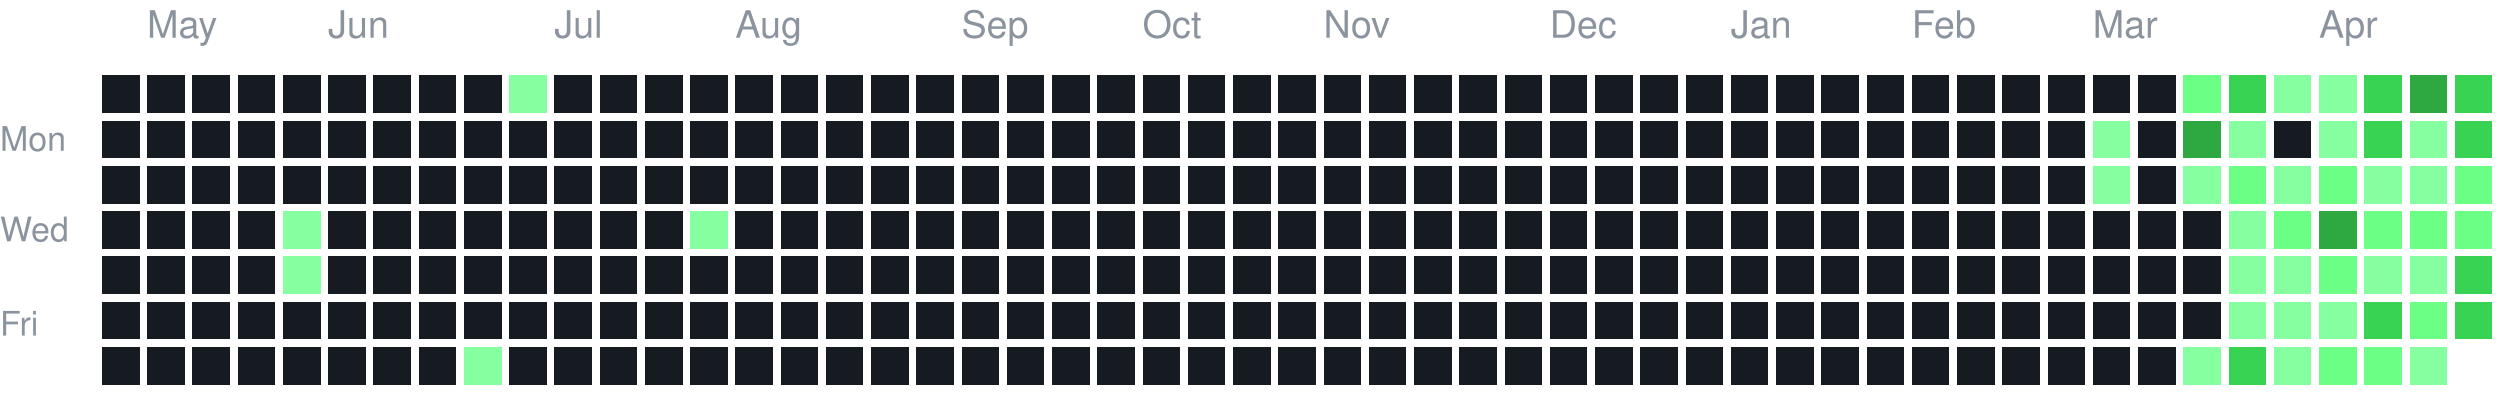
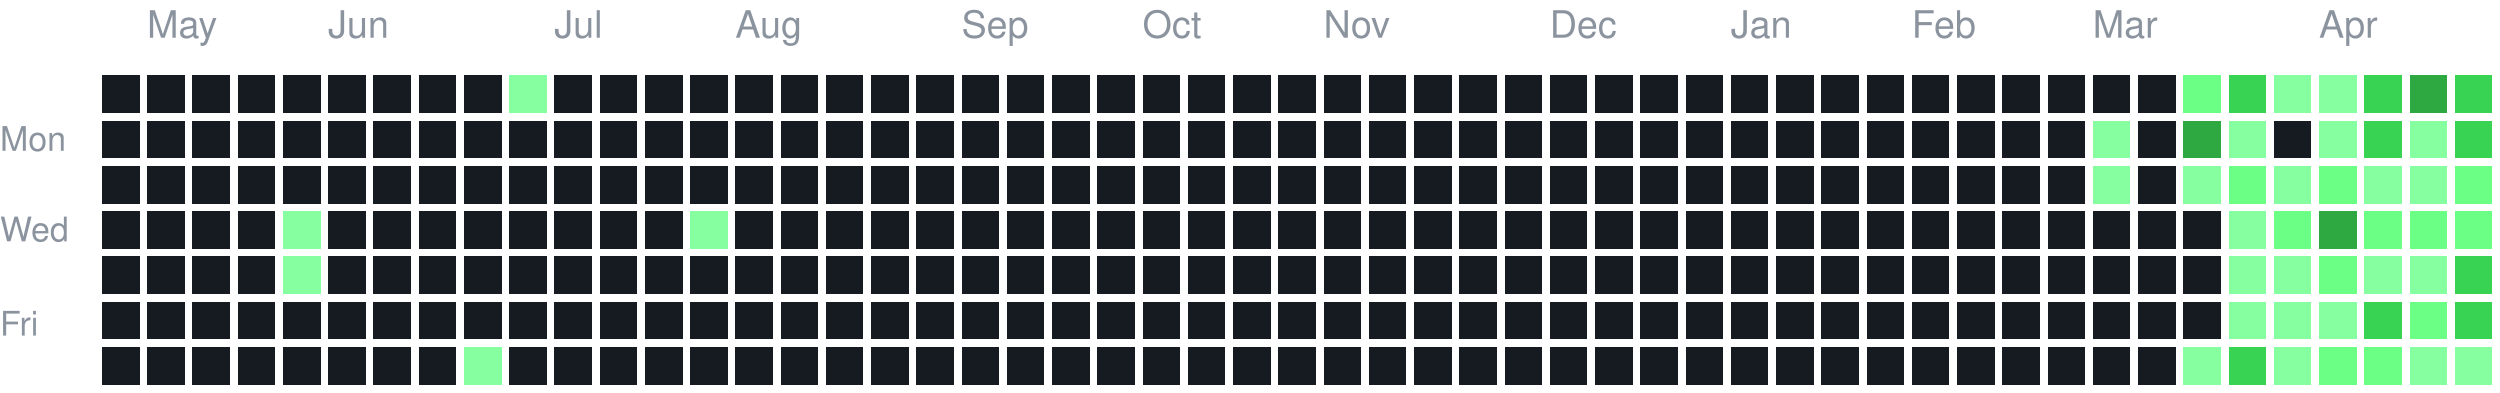
<svg xmlns="http://www.w3.org/2000/svg" version="1.1" width="663" height="104">
  <rect style="fill:#161b22;shape-rendering:crispedges;" data-score="0" data-date="2025-04-27" x="27" y="20" width="10" height="10" />
  <rect style="fill:#161b22;shape-rendering:crispedges;" data-score="0" data-date="2025-05-04" x="39" y="20" width="10" height="10" />
  <rect style="fill:#161b22;shape-rendering:crispedges;" data-score="0" data-date="2025-05-11" x="51" y="20" width="10" height="10" />
  <rect style="fill:#161b22;shape-rendering:crispedges;" data-score="0" data-date="2025-05-18" x="63" y="20" width="10" height="10" />
  <rect style="fill:#161b22;shape-rendering:crispedges;" data-score="0" data-date="2025-05-25" x="75" y="20" width="10" height="10" />
  <rect style="fill:#161b22;shape-rendering:crispedges;" data-score="0" data-date="2025-06-01" x="87" y="20" width="10" height="10" />
  <rect style="fill:#161b22;shape-rendering:crispedges;" data-score="0" data-date="2025-06-08" x="99" y="20" width="10" height="10" />
  <rect style="fill:#161b22;shape-rendering:crispedges;" data-score="0" data-date="2025-06-15" x="111" y="20" width="10" height="10" />
  <rect style="fill:#161b22;shape-rendering:crispedges;" data-score="0" data-date="2025-06-22" x="123" y="20" width="10" height="10" />
  <rect style="fill:#86ffa0;shape-rendering:crispedges;" data-score="1" data-date="2025-06-29" x="135" y="20" width="10" height="10" />
  <rect style="fill:#161b22;shape-rendering:crispedges;" data-score="0" data-date="2025-07-06" x="147" y="20" width="10" height="10" />
  <rect style="fill:#161b22;shape-rendering:crispedges;" data-score="0" data-date="2025-07-13" x="159" y="20" width="10" height="10" />
  <rect style="fill:#161b22;shape-rendering:crispedges;" data-score="0" data-date="2025-07-20" x="171" y="20" width="10" height="10" />
  <rect style="fill:#161b22;shape-rendering:crispedges;" data-score="0" data-date="2025-07-27" x="183" y="20" width="10" height="10" />
  <rect style="fill:#161b22;shape-rendering:crispedges;" data-score="0" data-date="2025-08-03" x="195" y="20" width="10" height="10" />
  <rect style="fill:#161b22;shape-rendering:crispedges;" data-score="0" data-date="2025-08-10" x="207" y="20" width="10" height="10" />
  <rect style="fill:#161b22;shape-rendering:crispedges;" data-score="0" data-date="2025-08-17" x="219" y="20" width="10" height="10" />
  <rect style="fill:#161b22;shape-rendering:crispedges;" data-score="0" data-date="2025-08-24" x="231" y="20" width="10" height="10" />
  <rect style="fill:#161b22;shape-rendering:crispedges;" data-score="0" data-date="2025-08-31" x="243" y="20" width="10" height="10" />
  <rect style="fill:#161b22;shape-rendering:crispedges;" data-score="0" data-date="2025-09-07" x="255" y="20" width="10" height="10" />
  <rect style="fill:#161b22;shape-rendering:crispedges;" data-score="0" data-date="2025-09-14" x="267" y="20" width="10" height="10" />
  <rect style="fill:#161b22;shape-rendering:crispedges;" data-score="0" data-date="2025-09-21" x="279" y="20" width="10" height="10" />
  <rect style="fill:#161b22;shape-rendering:crispedges;" data-score="0" data-date="2025-09-28" x="291" y="20" width="10" height="10" />
  <rect style="fill:#161b22;shape-rendering:crispedges;" data-score="0" data-date="2025-10-05" x="303" y="20" width="10" height="10" />
  <rect style="fill:#161b22;shape-rendering:crispedges;" data-score="0" data-date="2025-10-12" x="315" y="20" width="10" height="10" />
  <rect style="fill:#161b22;shape-rendering:crispedges;" data-score="0" data-date="2025-10-19" x="327" y="20" width="10" height="10" />
  <rect style="fill:#161b22;shape-rendering:crispedges;" data-score="0" data-date="2025-10-26" x="339" y="20" width="10" height="10" />
  <rect style="fill:#161b22;shape-rendering:crispedges;" data-score="0" data-date="2025-11-02" x="351" y="20" width="10" height="10" />
  <rect style="fill:#161b22;shape-rendering:crispedges;" data-score="0" data-date="2025-11-09" x="363" y="20" width="10" height="10" />
  <rect style="fill:#161b22;shape-rendering:crispedges;" data-score="0" data-date="2025-11-16" x="375" y="20" width="10" height="10" />
  <rect style="fill:#161b22;shape-rendering:crispedges;" data-score="0" data-date="2025-11-23" x="387" y="20" width="10" height="10" />
  <rect style="fill:#161b22;shape-rendering:crispedges;" data-score="0" data-date="2025-11-30" x="399" y="20" width="10" height="10" />
  <rect style="fill:#161b22;shape-rendering:crispedges;" data-score="0" data-date="2025-12-07" x="411" y="20" width="10" height="10" />
  <rect style="fill:#161b22;shape-rendering:crispedges;" data-score="0" data-date="2025-12-14" x="423" y="20" width="10" height="10" />
  <rect style="fill:#161b22;shape-rendering:crispedges;" data-score="0" data-date="2025-12-21" x="435" y="20" width="10" height="10" />
  <rect style="fill:#161b22;shape-rendering:crispedges;" data-score="0" data-date="2025-12-28" x="447" y="20" width="10" height="10" />
  <rect style="fill:#161b22;shape-rendering:crispedges;" data-score="0" data-date="2026-01-04" x="459" y="20" width="10" height="10" />
  <rect style="fill:#161b22;shape-rendering:crispedges;" data-score="0" data-date="2026-01-11" x="471" y="20" width="10" height="10" />
  <rect style="fill:#161b22;shape-rendering:crispedges;" data-score="0" data-date="2026-01-18" x="483" y="20" width="10" height="10" />
  <rect style="fill:#161b22;shape-rendering:crispedges;" data-score="0" data-date="2026-01-25" x="495" y="20" width="10" height="10" />
  <rect style="fill:#161b22;shape-rendering:crispedges;" data-score="0" data-date="2026-02-01" x="507" y="20" width="10" height="10" />
  <rect style="fill:#161b22;shape-rendering:crispedges;" data-score="0" data-date="2026-02-08" x="519" y="20" width="10" height="10" />
  <rect style="fill:#161b22;shape-rendering:crispedges;" data-score="0" data-date="2026-02-15" x="531" y="20" width="10" height="10" />
  <rect style="fill:#161b22;shape-rendering:crispedges;" data-score="0" data-date="2026-02-22" x="543" y="20" width="10" height="10" />
  <rect style="fill:#161b22;shape-rendering:crispedges;" data-score="0" data-date="2026-03-01" x="555" y="20" width="10" height="10" />
  <rect style="fill:#161b22;shape-rendering:crispedges;" data-score="0" data-date="2026-03-08" x="567" y="20" width="10" height="10" />
  <rect style="fill:#6cff86;shape-rendering:crispedges;" data-score="2" data-date="2026-03-15" x="579" y="20" width="10" height="10" />
  <rect style="fill:#39d353;shape-rendering:crispedges;" data-score="3" data-date="2026-03-22" x="591" y="20" width="10" height="10" />
  <rect style="fill:#86ffa0;shape-rendering:crispedges;" data-score="1" data-date="2026-03-29" x="603" y="20" width="10" height="10" />
  <rect style="fill:#86ffa0;shape-rendering:crispedges;" data-score="1" data-date="2026-04-05" x="615" y="20" width="10" height="10" />
  <rect style="fill:#39d353;shape-rendering:crispedges;" data-score="3" data-date="2026-04-12" x="627" y="20" width="10" height="10" />
  <rect style="fill:#2ea942;shape-rendering:crispedges;" data-score="4" data-date="2026-04-19" x="639" y="20" width="10" height="10" />
  <rect style="fill:#39d353;shape-rendering:crispedges;" data-score="3" data-date="2026-04-26" x="651" y="20" width="10" height="10" />
  <rect style="fill:#161b22;shape-rendering:crispedges;" data-score="0" data-date="2025-04-28" x="27" y="32" width="10" height="10" />
  <rect style="fill:#161b22;shape-rendering:crispedges;" data-score="0" data-date="2025-05-05" x="39" y="32" width="10" height="10" />
  <rect style="fill:#161b22;shape-rendering:crispedges;" data-score="0" data-date="2025-05-12" x="51" y="32" width="10" height="10" />
  <rect style="fill:#161b22;shape-rendering:crispedges;" data-score="0" data-date="2025-05-19" x="63" y="32" width="10" height="10" />
  <rect style="fill:#161b22;shape-rendering:crispedges;" data-score="0" data-date="2025-05-26" x="75" y="32" width="10" height="10" />
  <rect style="fill:#161b22;shape-rendering:crispedges;" data-score="0" data-date="2025-06-02" x="87" y="32" width="10" height="10" />
  <rect style="fill:#161b22;shape-rendering:crispedges;" data-score="0" data-date="2025-06-09" x="99" y="32" width="10" height="10" />
  <rect style="fill:#161b22;shape-rendering:crispedges;" data-score="0" data-date="2025-06-16" x="111" y="32" width="10" height="10" />
  <rect style="fill:#161b22;shape-rendering:crispedges;" data-score="0" data-date="2025-06-23" x="123" y="32" width="10" height="10" />
  <rect style="fill:#161b22;shape-rendering:crispedges;" data-score="0" data-date="2025-06-30" x="135" y="32" width="10" height="10" />
  <rect style="fill:#161b22;shape-rendering:crispedges;" data-score="0" data-date="2025-07-07" x="147" y="32" width="10" height="10" />
  <rect style="fill:#161b22;shape-rendering:crispedges;" data-score="0" data-date="2025-07-14" x="159" y="32" width="10" height="10" />
  <rect style="fill:#161b22;shape-rendering:crispedges;" data-score="0" data-date="2025-07-21" x="171" y="32" width="10" height="10" />
  <rect style="fill:#161b22;shape-rendering:crispedges;" data-score="0" data-date="2025-07-28" x="183" y="32" width="10" height="10" />
  <rect style="fill:#161b22;shape-rendering:crispedges;" data-score="0" data-date="2025-08-04" x="195" y="32" width="10" height="10" />
  <rect style="fill:#161b22;shape-rendering:crispedges;" data-score="0" data-date="2025-08-11" x="207" y="32" width="10" height="10" />
  <rect style="fill:#161b22;shape-rendering:crispedges;" data-score="0" data-date="2025-08-18" x="219" y="32" width="10" height="10" />
  <rect style="fill:#161b22;shape-rendering:crispedges;" data-score="0" data-date="2025-08-25" x="231" y="32" width="10" height="10" />
  <rect style="fill:#161b22;shape-rendering:crispedges;" data-score="0" data-date="2025-09-01" x="243" y="32" width="10" height="10" />
  <rect style="fill:#161b22;shape-rendering:crispedges;" data-score="0" data-date="2025-09-08" x="255" y="32" width="10" height="10" />
  <rect style="fill:#161b22;shape-rendering:crispedges;" data-score="0" data-date="2025-09-15" x="267" y="32" width="10" height="10" />
  <rect style="fill:#161b22;shape-rendering:crispedges;" data-score="0" data-date="2025-09-22" x="279" y="32" width="10" height="10" />
  <rect style="fill:#161b22;shape-rendering:crispedges;" data-score="0" data-date="2025-09-29" x="291" y="32" width="10" height="10" />
  <rect style="fill:#161b22;shape-rendering:crispedges;" data-score="0" data-date="2025-10-06" x="303" y="32" width="10" height="10" />
  <rect style="fill:#161b22;shape-rendering:crispedges;" data-score="0" data-date="2025-10-13" x="315" y="32" width="10" height="10" />
  <rect style="fill:#161b22;shape-rendering:crispedges;" data-score="0" data-date="2025-10-20" x="327" y="32" width="10" height="10" />
  <rect style="fill:#161b22;shape-rendering:crispedges;" data-score="0" data-date="2025-10-27" x="339" y="32" width="10" height="10" />
  <rect style="fill:#161b22;shape-rendering:crispedges;" data-score="0" data-date="2025-11-03" x="351" y="32" width="10" height="10" />
  <rect style="fill:#161b22;shape-rendering:crispedges;" data-score="0" data-date="2025-11-10" x="363" y="32" width="10" height="10" />
  <rect style="fill:#161b22;shape-rendering:crispedges;" data-score="0" data-date="2025-11-17" x="375" y="32" width="10" height="10" />
  <rect style="fill:#161b22;shape-rendering:crispedges;" data-score="0" data-date="2025-11-24" x="387" y="32" width="10" height="10" />
  <rect style="fill:#161b22;shape-rendering:crispedges;" data-score="0" data-date="2025-12-01" x="399" y="32" width="10" height="10" />
  <rect style="fill:#161b22;shape-rendering:crispedges;" data-score="0" data-date="2025-12-08" x="411" y="32" width="10" height="10" />
  <rect style="fill:#161b22;shape-rendering:crispedges;" data-score="0" data-date="2025-12-15" x="423" y="32" width="10" height="10" />
  <rect style="fill:#161b22;shape-rendering:crispedges;" data-score="0" data-date="2025-12-22" x="435" y="32" width="10" height="10" />
  <rect style="fill:#161b22;shape-rendering:crispedges;" data-score="0" data-date="2025-12-29" x="447" y="32" width="10" height="10" />
  <rect style="fill:#161b22;shape-rendering:crispedges;" data-score="0" data-date="2026-01-05" x="459" y="32" width="10" height="10" />
  <rect style="fill:#161b22;shape-rendering:crispedges;" data-score="0" data-date="2026-01-12" x="471" y="32" width="10" height="10" />
  <rect style="fill:#161b22;shape-rendering:crispedges;" data-score="0" data-date="2026-01-19" x="483" y="32" width="10" height="10" />
  <rect style="fill:#161b22;shape-rendering:crispedges;" data-score="0" data-date="2026-01-26" x="495" y="32" width="10" height="10" />
  <rect style="fill:#161b22;shape-rendering:crispedges;" data-score="0" data-date="2026-02-02" x="507" y="32" width="10" height="10" />
  <rect style="fill:#161b22;shape-rendering:crispedges;" data-score="0" data-date="2026-02-09" x="519" y="32" width="10" height="10" />
  <rect style="fill:#161b22;shape-rendering:crispedges;" data-score="0" data-date="2026-02-16" x="531" y="32" width="10" height="10" />
  <rect style="fill:#161b22;shape-rendering:crispedges;" data-score="0" data-date="2026-02-23" x="543" y="32" width="10" height="10" />
  <rect style="fill:#86ffa0;shape-rendering:crispedges;" data-score="1" data-date="2026-03-02" x="555" y="32" width="10" height="10" />
  <rect style="fill:#161b22;shape-rendering:crispedges;" data-score="0" data-date="2026-03-09" x="567" y="32" width="10" height="10" />
  <rect style="fill:#2ea942;shape-rendering:crispedges;" data-score="4" data-date="2026-03-16" x="579" y="32" width="10" height="10" />
  <rect style="fill:#86ffa0;shape-rendering:crispedges;" data-score="1" data-date="2026-03-23" x="591" y="32" width="10" height="10" />
  <rect style="fill:#161b22;shape-rendering:crispedges;" data-score="0" data-date="2026-03-30" x="603" y="32" width="10" height="10" />
  <rect style="fill:#86ffa0;shape-rendering:crispedges;" data-score="1" data-date="2026-04-06" x="615" y="32" width="10" height="10" />
  <rect style="fill:#39d353;shape-rendering:crispedges;" data-score="3" data-date="2026-04-13" x="627" y="32" width="10" height="10" />
  <rect style="fill:#86ffa0;shape-rendering:crispedges;" data-score="1" data-date="2026-04-20" x="639" y="32" width="10" height="10" />
  <rect style="fill:#39d353;shape-rendering:crispedges;" data-score="3" data-date="2026-04-27" x="651" y="32" width="10" height="10" />
  <rect style="fill:#161b22;shape-rendering:crispedges;" data-score="0" data-date="2025-04-29" x="27" y="44" width="10" height="10" />
  <rect style="fill:#161b22;shape-rendering:crispedges;" data-score="0" data-date="2025-05-06" x="39" y="44" width="10" height="10" />
  <rect style="fill:#161b22;shape-rendering:crispedges;" data-score="0" data-date="2025-05-13" x="51" y="44" width="10" height="10" />
  <rect style="fill:#161b22;shape-rendering:crispedges;" data-score="0" data-date="2025-05-20" x="63" y="44" width="10" height="10" />
  <rect style="fill:#161b22;shape-rendering:crispedges;" data-score="0" data-date="2025-05-27" x="75" y="44" width="10" height="10" />
  <rect style="fill:#161b22;shape-rendering:crispedges;" data-score="0" data-date="2025-06-03" x="87" y="44" width="10" height="10" />
  <rect style="fill:#161b22;shape-rendering:crispedges;" data-score="0" data-date="2025-06-10" x="99" y="44" width="10" height="10" />
  <rect style="fill:#161b22;shape-rendering:crispedges;" data-score="0" data-date="2025-06-17" x="111" y="44" width="10" height="10" />
  <rect style="fill:#161b22;shape-rendering:crispedges;" data-score="0" data-date="2025-06-24" x="123" y="44" width="10" height="10" />
  <rect style="fill:#161b22;shape-rendering:crispedges;" data-score="0" data-date="2025-07-01" x="135" y="44" width="10" height="10" />
  <rect style="fill:#161b22;shape-rendering:crispedges;" data-score="0" data-date="2025-07-08" x="147" y="44" width="10" height="10" />
  <rect style="fill:#161b22;shape-rendering:crispedges;" data-score="0" data-date="2025-07-15" x="159" y="44" width="10" height="10" />
  <rect style="fill:#161b22;shape-rendering:crispedges;" data-score="0" data-date="2025-07-22" x="171" y="44" width="10" height="10" />
  <rect style="fill:#161b22;shape-rendering:crispedges;" data-score="0" data-date="2025-07-29" x="183" y="44" width="10" height="10" />
  <rect style="fill:#161b22;shape-rendering:crispedges;" data-score="0" data-date="2025-08-05" x="195" y="44" width="10" height="10" />
  <rect style="fill:#161b22;shape-rendering:crispedges;" data-score="0" data-date="2025-08-12" x="207" y="44" width="10" height="10" />
  <rect style="fill:#161b22;shape-rendering:crispedges;" data-score="0" data-date="2025-08-19" x="219" y="44" width="10" height="10" />
  <rect style="fill:#161b22;shape-rendering:crispedges;" data-score="0" data-date="2025-08-26" x="231" y="44" width="10" height="10" />
  <rect style="fill:#161b22;shape-rendering:crispedges;" data-score="0" data-date="2025-09-02" x="243" y="44" width="10" height="10" />
  <rect style="fill:#161b22;shape-rendering:crispedges;" data-score="0" data-date="2025-09-09" x="255" y="44" width="10" height="10" />
  <rect style="fill:#161b22;shape-rendering:crispedges;" data-score="0" data-date="2025-09-16" x="267" y="44" width="10" height="10" />
  <rect style="fill:#161b22;shape-rendering:crispedges;" data-score="0" data-date="2025-09-23" x="279" y="44" width="10" height="10" />
  <rect style="fill:#161b22;shape-rendering:crispedges;" data-score="0" data-date="2025-09-30" x="291" y="44" width="10" height="10" />
  <rect style="fill:#161b22;shape-rendering:crispedges;" data-score="0" data-date="2025-10-07" x="303" y="44" width="10" height="10" />
  <rect style="fill:#161b22;shape-rendering:crispedges;" data-score="0" data-date="2025-10-14" x="315" y="44" width="10" height="10" />
  <rect style="fill:#161b22;shape-rendering:crispedges;" data-score="0" data-date="2025-10-21" x="327" y="44" width="10" height="10" />
  <rect style="fill:#161b22;shape-rendering:crispedges;" data-score="0" data-date="2025-10-28" x="339" y="44" width="10" height="10" />
  <rect style="fill:#161b22;shape-rendering:crispedges;" data-score="0" data-date="2025-11-04" x="351" y="44" width="10" height="10" />
  <rect style="fill:#161b22;shape-rendering:crispedges;" data-score="0" data-date="2025-11-11" x="363" y="44" width="10" height="10" />
  <rect style="fill:#161b22;shape-rendering:crispedges;" data-score="0" data-date="2025-11-18" x="375" y="44" width="10" height="10" />
  <rect style="fill:#161b22;shape-rendering:crispedges;" data-score="0" data-date="2025-11-25" x="387" y="44" width="10" height="10" />
  <rect style="fill:#161b22;shape-rendering:crispedges;" data-score="0" data-date="2025-12-02" x="399" y="44" width="10" height="10" />
  <rect style="fill:#161b22;shape-rendering:crispedges;" data-score="0" data-date="2025-12-09" x="411" y="44" width="10" height="10" />
  <rect style="fill:#161b22;shape-rendering:crispedges;" data-score="0" data-date="2025-12-16" x="423" y="44" width="10" height="10" />
  <rect style="fill:#161b22;shape-rendering:crispedges;" data-score="0" data-date="2025-12-23" x="435" y="44" width="10" height="10" />
  <rect style="fill:#161b22;shape-rendering:crispedges;" data-score="0" data-date="2025-12-30" x="447" y="44" width="10" height="10" />
  <rect style="fill:#161b22;shape-rendering:crispedges;" data-score="0" data-date="2026-01-06" x="459" y="44" width="10" height="10" />
  <rect style="fill:#161b22;shape-rendering:crispedges;" data-score="0" data-date="2026-01-13" x="471" y="44" width="10" height="10" />
  <rect style="fill:#161b22;shape-rendering:crispedges;" data-score="0" data-date="2026-01-20" x="483" y="44" width="10" height="10" />
  <rect style="fill:#161b22;shape-rendering:crispedges;" data-score="0" data-date="2026-01-27" x="495" y="44" width="10" height="10" />
  <rect style="fill:#161b22;shape-rendering:crispedges;" data-score="0" data-date="2026-02-03" x="507" y="44" width="10" height="10" />
  <rect style="fill:#161b22;shape-rendering:crispedges;" data-score="0" data-date="2026-02-10" x="519" y="44" width="10" height="10" />
  <rect style="fill:#161b22;shape-rendering:crispedges;" data-score="0" data-date="2026-02-17" x="531" y="44" width="10" height="10" />
  <rect style="fill:#161b22;shape-rendering:crispedges;" data-score="0" data-date="2026-02-24" x="543" y="44" width="10" height="10" />
  <rect style="fill:#86ffa0;shape-rendering:crispedges;" data-score="1" data-date="2026-03-03" x="555" y="44" width="10" height="10" />
  <rect style="fill:#161b22;shape-rendering:crispedges;" data-score="0" data-date="2026-03-10" x="567" y="44" width="10" height="10" />
  <rect style="fill:#86ffa0;shape-rendering:crispedges;" data-score="1" data-date="2026-03-17" x="579" y="44" width="10" height="10" />
  <rect style="fill:#6cff86;shape-rendering:crispedges;" data-score="2" data-date="2026-03-24" x="591" y="44" width="10" height="10" />
  <rect style="fill:#86ffa0;shape-rendering:crispedges;" data-score="1" data-date="2026-03-31" x="603" y="44" width="10" height="10" />
  <rect style="fill:#6cff86;shape-rendering:crispedges;" data-score="2" data-date="2026-04-07" x="615" y="44" width="10" height="10" />
  <rect style="fill:#86ffa0;shape-rendering:crispedges;" data-score="1" data-date="2026-04-14" x="627" y="44" width="10" height="10" />
  <rect style="fill:#86ffa0;shape-rendering:crispedges;" data-score="1" data-date="2026-04-21" x="639" y="44" width="10" height="10" />
  <rect style="fill:#6cff86;shape-rendering:crispedges;" data-score="2" data-date="2026-04-28" x="651" y="44" width="10" height="10" />
  <rect style="fill:#161b22;shape-rendering:crispedges;" data-score="0" data-date="2025-04-30" x="27" y="56" width="10" height="10" />
  <rect style="fill:#161b22;shape-rendering:crispedges;" data-score="0" data-date="2025-05-07" x="39" y="56" width="10" height="10" />
  <rect style="fill:#161b22;shape-rendering:crispedges;" data-score="0" data-date="2025-05-14" x="51" y="56" width="10" height="10" />
  <rect style="fill:#161b22;shape-rendering:crispedges;" data-score="0" data-date="2025-05-21" x="63" y="56" width="10" height="10" />
  <rect style="fill:#86ffa0;shape-rendering:crispedges;" data-score="1" data-date="2025-05-28" x="75" y="56" width="10" height="10" />
  <rect style="fill:#161b22;shape-rendering:crispedges;" data-score="0" data-date="2025-06-04" x="87" y="56" width="10" height="10" />
  <rect style="fill:#161b22;shape-rendering:crispedges;" data-score="0" data-date="2025-06-11" x="99" y="56" width="10" height="10" />
  <rect style="fill:#161b22;shape-rendering:crispedges;" data-score="0" data-date="2025-06-18" x="111" y="56" width="10" height="10" />
  <rect style="fill:#161b22;shape-rendering:crispedges;" data-score="0" data-date="2025-06-25" x="123" y="56" width="10" height="10" />
  <rect style="fill:#161b22;shape-rendering:crispedges;" data-score="0" data-date="2025-07-02" x="135" y="56" width="10" height="10" />
  <rect style="fill:#161b22;shape-rendering:crispedges;" data-score="0" data-date="2025-07-09" x="147" y="56" width="10" height="10" />
  <rect style="fill:#161b22;shape-rendering:crispedges;" data-score="0" data-date="2025-07-16" x="159" y="56" width="10" height="10" />
  <rect style="fill:#161b22;shape-rendering:crispedges;" data-score="0" data-date="2025-07-23" x="171" y="56" width="10" height="10" />
  <rect style="fill:#86ffa0;shape-rendering:crispedges;" data-score="1" data-date="2025-07-30" x="183" y="56" width="10" height="10" />
  <rect style="fill:#161b22;shape-rendering:crispedges;" data-score="0" data-date="2025-08-06" x="195" y="56" width="10" height="10" />
  <rect style="fill:#161b22;shape-rendering:crispedges;" data-score="0" data-date="2025-08-13" x="207" y="56" width="10" height="10" />
  <rect style="fill:#161b22;shape-rendering:crispedges;" data-score="0" data-date="2025-08-20" x="219" y="56" width="10" height="10" />
  <rect style="fill:#161b22;shape-rendering:crispedges;" data-score="0" data-date="2025-08-27" x="231" y="56" width="10" height="10" />
  <rect style="fill:#161b22;shape-rendering:crispedges;" data-score="0" data-date="2025-09-03" x="243" y="56" width="10" height="10" />
  <rect style="fill:#161b22;shape-rendering:crispedges;" data-score="0" data-date="2025-09-10" x="255" y="56" width="10" height="10" />
  <rect style="fill:#161b22;shape-rendering:crispedges;" data-score="0" data-date="2025-09-17" x="267" y="56" width="10" height="10" />
  <rect style="fill:#161b22;shape-rendering:crispedges;" data-score="0" data-date="2025-09-24" x="279" y="56" width="10" height="10" />
  <rect style="fill:#161b22;shape-rendering:crispedges;" data-score="0" data-date="2025-10-01" x="291" y="56" width="10" height="10" />
  <rect style="fill:#161b22;shape-rendering:crispedges;" data-score="0" data-date="2025-10-08" x="303" y="56" width="10" height="10" />
  <rect style="fill:#161b22;shape-rendering:crispedges;" data-score="0" data-date="2025-10-15" x="315" y="56" width="10" height="10" />
  <rect style="fill:#161b22;shape-rendering:crispedges;" data-score="0" data-date="2025-10-22" x="327" y="56" width="10" height="10" />
  <rect style="fill:#161b22;shape-rendering:crispedges;" data-score="0" data-date="2025-10-29" x="339" y="56" width="10" height="10" />
  <rect style="fill:#161b22;shape-rendering:crispedges;" data-score="0" data-date="2025-11-05" x="351" y="56" width="10" height="10" />
  <rect style="fill:#161b22;shape-rendering:crispedges;" data-score="0" data-date="2025-11-12" x="363" y="56" width="10" height="10" />
  <rect style="fill:#161b22;shape-rendering:crispedges;" data-score="0" data-date="2025-11-19" x="375" y="56" width="10" height="10" />
  <rect style="fill:#161b22;shape-rendering:crispedges;" data-score="0" data-date="2025-11-26" x="387" y="56" width="10" height="10" />
  <rect style="fill:#161b22;shape-rendering:crispedges;" data-score="0" data-date="2025-12-03" x="399" y="56" width="10" height="10" />
  <rect style="fill:#161b22;shape-rendering:crispedges;" data-score="0" data-date="2025-12-10" x="411" y="56" width="10" height="10" />
  <rect style="fill:#161b22;shape-rendering:crispedges;" data-score="0" data-date="2025-12-17" x="423" y="56" width="10" height="10" />
  <rect style="fill:#161b22;shape-rendering:crispedges;" data-score="0" data-date="2025-12-24" x="435" y="56" width="10" height="10" />
  <rect style="fill:#161b22;shape-rendering:crispedges;" data-score="0" data-date="2025-12-31" x="447" y="56" width="10" height="10" />
  <rect style="fill:#161b22;shape-rendering:crispedges;" data-score="0" data-date="2026-01-07" x="459" y="56" width="10" height="10" />
  <rect style="fill:#161b22;shape-rendering:crispedges;" data-score="0" data-date="2026-01-14" x="471" y="56" width="10" height="10" />
  <rect style="fill:#161b22;shape-rendering:crispedges;" data-score="0" data-date="2026-01-21" x="483" y="56" width="10" height="10" />
  <rect style="fill:#161b22;shape-rendering:crispedges;" data-score="0" data-date="2026-01-28" x="495" y="56" width="10" height="10" />
  <rect style="fill:#161b22;shape-rendering:crispedges;" data-score="0" data-date="2026-02-04" x="507" y="56" width="10" height="10" />
  <rect style="fill:#161b22;shape-rendering:crispedges;" data-score="0" data-date="2026-02-11" x="519" y="56" width="10" height="10" />
  <rect style="fill:#161b22;shape-rendering:crispedges;" data-score="0" data-date="2026-02-18" x="531" y="56" width="10" height="10" />
  <rect style="fill:#161b22;shape-rendering:crispedges;" data-score="0" data-date="2026-02-25" x="543" y="56" width="10" height="10" />
  <rect style="fill:#161b22;shape-rendering:crispedges;" data-score="0" data-date="2026-03-04" x="555" y="56" width="10" height="10" />
  <rect style="fill:#161b22;shape-rendering:crispedges;" data-score="0" data-date="2026-03-11" x="567" y="56" width="10" height="10" />
  <rect style="fill:#161b22;shape-rendering:crispedges;" data-score="0" data-date="2026-03-18" x="579" y="56" width="10" height="10" />
  <rect style="fill:#86ffa0;shape-rendering:crispedges;" data-score="1" data-date="2026-03-25" x="591" y="56" width="10" height="10" />
  <rect style="fill:#6cff86;shape-rendering:crispedges;" data-score="2" data-date="2026-04-01" x="603" y="56" width="10" height="10" />
  <rect style="fill:#2ea942;shape-rendering:crispedges;" data-score="4" data-date="2026-04-08" x="615" y="56" width="10" height="10" />
  <rect style="fill:#6cff86;shape-rendering:crispedges;" data-score="2" data-date="2026-04-15" x="627" y="56" width="10" height="10" />
  <rect style="fill:#6cff86;shape-rendering:crispedges;" data-score="2" data-date="2026-04-22" x="639" y="56" width="10" height="10" />
  <rect style="fill:#6cff86;shape-rendering:crispedges;" data-score="2" data-date="2026-04-29" x="651" y="56" width="10" height="10" />
  <rect style="fill:#161b22;shape-rendering:crispedges;" data-score="0" data-date="2025-05-01" x="27" y="68" width="10" height="10" />
  <rect style="fill:#161b22;shape-rendering:crispedges;" data-score="0" data-date="2025-05-08" x="39" y="68" width="10" height="10" />
  <rect style="fill:#161b22;shape-rendering:crispedges;" data-score="0" data-date="2025-05-15" x="51" y="68" width="10" height="10" />
  <rect style="fill:#161b22;shape-rendering:crispedges;" data-score="0" data-date="2025-05-22" x="63" y="68" width="10" height="10" />
  <rect style="fill:#86ffa0;shape-rendering:crispedges;" data-score="1" data-date="2025-05-29" x="75" y="68" width="10" height="10" />
  <rect style="fill:#161b22;shape-rendering:crispedges;" data-score="0" data-date="2025-06-05" x="87" y="68" width="10" height="10" />
  <rect style="fill:#161b22;shape-rendering:crispedges;" data-score="0" data-date="2025-06-12" x="99" y="68" width="10" height="10" />
  <rect style="fill:#161b22;shape-rendering:crispedges;" data-score="0" data-date="2025-06-19" x="111" y="68" width="10" height="10" />
  <rect style="fill:#161b22;shape-rendering:crispedges;" data-score="0" data-date="2025-06-26" x="123" y="68" width="10" height="10" />
  <rect style="fill:#161b22;shape-rendering:crispedges;" data-score="0" data-date="2025-07-03" x="135" y="68" width="10" height="10" />
  <rect style="fill:#161b22;shape-rendering:crispedges;" data-score="0" data-date="2025-07-10" x="147" y="68" width="10" height="10" />
  <rect style="fill:#161b22;shape-rendering:crispedges;" data-score="0" data-date="2025-07-17" x="159" y="68" width="10" height="10" />
  <rect style="fill:#161b22;shape-rendering:crispedges;" data-score="0" data-date="2025-07-24" x="171" y="68" width="10" height="10" />
  <rect style="fill:#161b22;shape-rendering:crispedges;" data-score="0" data-date="2025-07-31" x="183" y="68" width="10" height="10" />
  <rect style="fill:#161b22;shape-rendering:crispedges;" data-score="0" data-date="2025-08-07" x="195" y="68" width="10" height="10" />
  <rect style="fill:#161b22;shape-rendering:crispedges;" data-score="0" data-date="2025-08-14" x="207" y="68" width="10" height="10" />
  <rect style="fill:#161b22;shape-rendering:crispedges;" data-score="0" data-date="2025-08-21" x="219" y="68" width="10" height="10" />
  <rect style="fill:#161b22;shape-rendering:crispedges;" data-score="0" data-date="2025-08-28" x="231" y="68" width="10" height="10" />
  <rect style="fill:#161b22;shape-rendering:crispedges;" data-score="0" data-date="2025-09-04" x="243" y="68" width="10" height="10" />
  <rect style="fill:#161b22;shape-rendering:crispedges;" data-score="0" data-date="2025-09-11" x="255" y="68" width="10" height="10" />
  <rect style="fill:#161b22;shape-rendering:crispedges;" data-score="0" data-date="2025-09-18" x="267" y="68" width="10" height="10" />
  <rect style="fill:#161b22;shape-rendering:crispedges;" data-score="0" data-date="2025-09-25" x="279" y="68" width="10" height="10" />
  <rect style="fill:#161b22;shape-rendering:crispedges;" data-score="0" data-date="2025-10-02" x="291" y="68" width="10" height="10" />
  <rect style="fill:#161b22;shape-rendering:crispedges;" data-score="0" data-date="2025-10-09" x="303" y="68" width="10" height="10" />
  <rect style="fill:#161b22;shape-rendering:crispedges;" data-score="0" data-date="2025-10-16" x="315" y="68" width="10" height="10" />
  <rect style="fill:#161b22;shape-rendering:crispedges;" data-score="0" data-date="2025-10-23" x="327" y="68" width="10" height="10" />
  <rect style="fill:#161b22;shape-rendering:crispedges;" data-score="0" data-date="2025-10-30" x="339" y="68" width="10" height="10" />
  <rect style="fill:#161b22;shape-rendering:crispedges;" data-score="0" data-date="2025-11-06" x="351" y="68" width="10" height="10" />
  <rect style="fill:#161b22;shape-rendering:crispedges;" data-score="0" data-date="2025-11-13" x="363" y="68" width="10" height="10" />
  <rect style="fill:#161b22;shape-rendering:crispedges;" data-score="0" data-date="2025-11-20" x="375" y="68" width="10" height="10" />
  <rect style="fill:#161b22;shape-rendering:crispedges;" data-score="0" data-date="2025-11-27" x="387" y="68" width="10" height="10" />
  <rect style="fill:#161b22;shape-rendering:crispedges;" data-score="0" data-date="2025-12-04" x="399" y="68" width="10" height="10" />
  <rect style="fill:#161b22;shape-rendering:crispedges;" data-score="0" data-date="2025-12-11" x="411" y="68" width="10" height="10" />
  <rect style="fill:#161b22;shape-rendering:crispedges;" data-score="0" data-date="2025-12-18" x="423" y="68" width="10" height="10" />
  <rect style="fill:#161b22;shape-rendering:crispedges;" data-score="0" data-date="2025-12-25" x="435" y="68" width="10" height="10" />
  <rect style="fill:#161b22;shape-rendering:crispedges;" data-score="0" data-date="2026-01-01" x="447" y="68" width="10" height="10" />
  <rect style="fill:#161b22;shape-rendering:crispedges;" data-score="0" data-date="2026-01-08" x="459" y="68" width="10" height="10" />
  <rect style="fill:#161b22;shape-rendering:crispedges;" data-score="0" data-date="2026-01-15" x="471" y="68" width="10" height="10" />
  <rect style="fill:#161b22;shape-rendering:crispedges;" data-score="0" data-date="2026-01-22" x="483" y="68" width="10" height="10" />
  <rect style="fill:#161b22;shape-rendering:crispedges;" data-score="0" data-date="2026-01-29" x="495" y="68" width="10" height="10" />
  <rect style="fill:#161b22;shape-rendering:crispedges;" data-score="0" data-date="2026-02-05" x="507" y="68" width="10" height="10" />
  <rect style="fill:#161b22;shape-rendering:crispedges;" data-score="0" data-date="2026-02-12" x="519" y="68" width="10" height="10" />
  <rect style="fill:#161b22;shape-rendering:crispedges;" data-score="0" data-date="2026-02-19" x="531" y="68" width="10" height="10" />
  <rect style="fill:#161b22;shape-rendering:crispedges;" data-score="0" data-date="2026-02-26" x="543" y="68" width="10" height="10" />
  <rect style="fill:#161b22;shape-rendering:crispedges;" data-score="0" data-date="2026-03-05" x="555" y="68" width="10" height="10" />
  <rect style="fill:#161b22;shape-rendering:crispedges;" data-score="0" data-date="2026-03-12" x="567" y="68" width="10" height="10" />
  <rect style="fill:#161b22;shape-rendering:crispedges;" data-score="0" data-date="2026-03-19" x="579" y="68" width="10" height="10" />
  <rect style="fill:#86ffa0;shape-rendering:crispedges;" data-score="1" data-date="2026-03-26" x="591" y="68" width="10" height="10" />
  <rect style="fill:#86ffa0;shape-rendering:crispedges;" data-score="1" data-date="2026-04-02" x="603" y="68" width="10" height="10" />
  <rect style="fill:#6cff86;shape-rendering:crispedges;" data-score="2" data-date="2026-04-09" x="615" y="68" width="10" height="10" />
  <rect style="fill:#86ffa0;shape-rendering:crispedges;" data-score="1" data-date="2026-04-16" x="627" y="68" width="10" height="10" />
  <rect style="fill:#86ffa0;shape-rendering:crispedges;" data-score="1" data-date="2026-04-23" x="639" y="68" width="10" height="10" />
  <rect style="fill:#39d353;shape-rendering:crispedges;" data-score="3" data-date="2026-04-30" x="651" y="68" width="10" height="10" />
  <rect style="fill:#161b22;shape-rendering:crispedges;" data-score="0" data-date="2025-05-02" x="27" y="80" width="10" height="10" />
  <rect style="fill:#161b22;shape-rendering:crispedges;" data-score="0" data-date="2025-05-09" x="39" y="80" width="10" height="10" />
  <rect style="fill:#161b22;shape-rendering:crispedges;" data-score="0" data-date="2025-05-16" x="51" y="80" width="10" height="10" />
  <rect style="fill:#161b22;shape-rendering:crispedges;" data-score="0" data-date="2025-05-23" x="63" y="80" width="10" height="10" />
  <rect style="fill:#161b22;shape-rendering:crispedges;" data-score="0" data-date="2025-05-30" x="75" y="80" width="10" height="10" />
  <rect style="fill:#161b22;shape-rendering:crispedges;" data-score="0" data-date="2025-06-06" x="87" y="80" width="10" height="10" />
  <rect style="fill:#161b22;shape-rendering:crispedges;" data-score="0" data-date="2025-06-13" x="99" y="80" width="10" height="10" />
  <rect style="fill:#161b22;shape-rendering:crispedges;" data-score="0" data-date="2025-06-20" x="111" y="80" width="10" height="10" />
  <rect style="fill:#161b22;shape-rendering:crispedges;" data-score="0" data-date="2025-06-27" x="123" y="80" width="10" height="10" />
  <rect style="fill:#161b22;shape-rendering:crispedges;" data-score="0" data-date="2025-07-04" x="135" y="80" width="10" height="10" />
  <rect style="fill:#161b22;shape-rendering:crispedges;" data-score="0" data-date="2025-07-11" x="147" y="80" width="10" height="10" />
  <rect style="fill:#161b22;shape-rendering:crispedges;" data-score="0" data-date="2025-07-18" x="159" y="80" width="10" height="10" />
  <rect style="fill:#161b22;shape-rendering:crispedges;" data-score="0" data-date="2025-07-25" x="171" y="80" width="10" height="10" />
  <rect style="fill:#161b22;shape-rendering:crispedges;" data-score="0" data-date="2025-08-01" x="183" y="80" width="10" height="10" />
  <rect style="fill:#161b22;shape-rendering:crispedges;" data-score="0" data-date="2025-08-08" x="195" y="80" width="10" height="10" />
  <rect style="fill:#161b22;shape-rendering:crispedges;" data-score="0" data-date="2025-08-15" x="207" y="80" width="10" height="10" />
  <rect style="fill:#161b22;shape-rendering:crispedges;" data-score="0" data-date="2025-08-22" x="219" y="80" width="10" height="10" />
  <rect style="fill:#161b22;shape-rendering:crispedges;" data-score="0" data-date="2025-08-29" x="231" y="80" width="10" height="10" />
  <rect style="fill:#161b22;shape-rendering:crispedges;" data-score="0" data-date="2025-09-05" x="243" y="80" width="10" height="10" />
  <rect style="fill:#161b22;shape-rendering:crispedges;" data-score="0" data-date="2025-09-12" x="255" y="80" width="10" height="10" />
  <rect style="fill:#161b22;shape-rendering:crispedges;" data-score="0" data-date="2025-09-19" x="267" y="80" width="10" height="10" />
  <rect style="fill:#161b22;shape-rendering:crispedges;" data-score="0" data-date="2025-09-26" x="279" y="80" width="10" height="10" />
  <rect style="fill:#161b22;shape-rendering:crispedges;" data-score="0" data-date="2025-10-03" x="291" y="80" width="10" height="10" />
  <rect style="fill:#161b22;shape-rendering:crispedges;" data-score="0" data-date="2025-10-10" x="303" y="80" width="10" height="10" />
  <rect style="fill:#161b22;shape-rendering:crispedges;" data-score="0" data-date="2025-10-17" x="315" y="80" width="10" height="10" />
  <rect style="fill:#161b22;shape-rendering:crispedges;" data-score="0" data-date="2025-10-24" x="327" y="80" width="10" height="10" />
  <rect style="fill:#161b22;shape-rendering:crispedges;" data-score="0" data-date="2025-10-31" x="339" y="80" width="10" height="10" />
  <rect style="fill:#161b22;shape-rendering:crispedges;" data-score="0" data-date="2025-11-07" x="351" y="80" width="10" height="10" />
  <rect style="fill:#161b22;shape-rendering:crispedges;" data-score="0" data-date="2025-11-14" x="363" y="80" width="10" height="10" />
  <rect style="fill:#161b22;shape-rendering:crispedges;" data-score="0" data-date="2025-11-21" x="375" y="80" width="10" height="10" />
  <rect style="fill:#161b22;shape-rendering:crispedges;" data-score="0" data-date="2025-11-28" x="387" y="80" width="10" height="10" />
  <rect style="fill:#161b22;shape-rendering:crispedges;" data-score="0" data-date="2025-12-05" x="399" y="80" width="10" height="10" />
  <rect style="fill:#161b22;shape-rendering:crispedges;" data-score="0" data-date="2025-12-12" x="411" y="80" width="10" height="10" />
  <rect style="fill:#161b22;shape-rendering:crispedges;" data-score="0" data-date="2025-12-19" x="423" y="80" width="10" height="10" />
  <rect style="fill:#161b22;shape-rendering:crispedges;" data-score="0" data-date="2025-12-26" x="435" y="80" width="10" height="10" />
  <rect style="fill:#161b22;shape-rendering:crispedges;" data-score="0" data-date="2026-01-02" x="447" y="80" width="10" height="10" />
  <rect style="fill:#161b22;shape-rendering:crispedges;" data-score="0" data-date="2026-01-09" x="459" y="80" width="10" height="10" />
  <rect style="fill:#161b22;shape-rendering:crispedges;" data-score="0" data-date="2026-01-16" x="471" y="80" width="10" height="10" />
  <rect style="fill:#161b22;shape-rendering:crispedges;" data-score="0" data-date="2026-01-23" x="483" y="80" width="10" height="10" />
  <rect style="fill:#161b22;shape-rendering:crispedges;" data-score="0" data-date="2026-01-30" x="495" y="80" width="10" height="10" />
  <rect style="fill:#161b22;shape-rendering:crispedges;" data-score="0" data-date="2026-02-06" x="507" y="80" width="10" height="10" />
  <rect style="fill:#161b22;shape-rendering:crispedges;" data-score="0" data-date="2026-02-13" x="519" y="80" width="10" height="10" />
  <rect style="fill:#161b22;shape-rendering:crispedges;" data-score="0" data-date="2026-02-20" x="531" y="80" width="10" height="10" />
  <rect style="fill:#161b22;shape-rendering:crispedges;" data-score="0" data-date="2026-02-27" x="543" y="80" width="10" height="10" />
  <rect style="fill:#161b22;shape-rendering:crispedges;" data-score="0" data-date="2026-03-06" x="555" y="80" width="10" height="10" />
  <rect style="fill:#161b22;shape-rendering:crispedges;" data-score="0" data-date="2026-03-13" x="567" y="80" width="10" height="10" />
  <rect style="fill:#161b22;shape-rendering:crispedges;" data-score="0" data-date="2026-03-20" x="579" y="80" width="10" height="10" />
  <rect style="fill:#86ffa0;shape-rendering:crispedges;" data-score="1" data-date="2026-03-27" x="591" y="80" width="10" height="10" />
  <rect style="fill:#86ffa0;shape-rendering:crispedges;" data-score="1" data-date="2026-04-03" x="603" y="80" width="10" height="10" />
  <rect style="fill:#86ffa0;shape-rendering:crispedges;" data-score="1" data-date="2026-04-10" x="615" y="80" width="10" height="10" />
  <rect style="fill:#39d353;shape-rendering:crispedges;" data-score="3" data-date="2026-04-17" x="627" y="80" width="10" height="10" />
  <rect style="fill:#6cff86;shape-rendering:crispedges;" data-score="2" data-date="2026-04-24" x="639" y="80" width="10" height="10" />
  <rect style="fill:#39d353;shape-rendering:crispedges;" data-score="3" data-date="2026-05-01" x="651" y="80" width="10" height="10" />
  <rect style="fill:#161b22;shape-rendering:crispedges;" data-score="0" data-date="2025-05-03" x="27" y="92" width="10" height="10" />
  <rect style="fill:#161b22;shape-rendering:crispedges;" data-score="0" data-date="2025-05-10" x="39" y="92" width="10" height="10" />
  <rect style="fill:#161b22;shape-rendering:crispedges;" data-score="0" data-date="2025-05-17" x="51" y="92" width="10" height="10" />
  <rect style="fill:#161b22;shape-rendering:crispedges;" data-score="0" data-date="2025-05-24" x="63" y="92" width="10" height="10" />
  <rect style="fill:#161b22;shape-rendering:crispedges;" data-score="0" data-date="2025-05-31" x="75" y="92" width="10" height="10" />
  <rect style="fill:#161b22;shape-rendering:crispedges;" data-score="0" data-date="2025-06-07" x="87" y="92" width="10" height="10" />
  <rect style="fill:#161b22;shape-rendering:crispedges;" data-score="0" data-date="2025-06-14" x="99" y="92" width="10" height="10" />
  <rect style="fill:#161b22;shape-rendering:crispedges;" data-score="0" data-date="2025-06-21" x="111" y="92" width="10" height="10" />
  <rect style="fill:#86ffa0;shape-rendering:crispedges;" data-score="1" data-date="2025-06-28" x="123" y="92" width="10" height="10" />
  <rect style="fill:#161b22;shape-rendering:crispedges;" data-score="0" data-date="2025-07-05" x="135" y="92" width="10" height="10" />
  <rect style="fill:#161b22;shape-rendering:crispedges;" data-score="0" data-date="2025-07-12" x="147" y="92" width="10" height="10" />
  <rect style="fill:#161b22;shape-rendering:crispedges;" data-score="0" data-date="2025-07-19" x="159" y="92" width="10" height="10" />
  <rect style="fill:#161b22;shape-rendering:crispedges;" data-score="0" data-date="2025-07-26" x="171" y="92" width="10" height="10" />
  <rect style="fill:#161b22;shape-rendering:crispedges;" data-score="0" data-date="2025-08-02" x="183" y="92" width="10" height="10" />
  <rect style="fill:#161b22;shape-rendering:crispedges;" data-score="0" data-date="2025-08-09" x="195" y="92" width="10" height="10" />
  <rect style="fill:#161b22;shape-rendering:crispedges;" data-score="0" data-date="2025-08-16" x="207" y="92" width="10" height="10" />
  <rect style="fill:#161b22;shape-rendering:crispedges;" data-score="0" data-date="2025-08-23" x="219" y="92" width="10" height="10" />
  <rect style="fill:#161b22;shape-rendering:crispedges;" data-score="0" data-date="2025-08-30" x="231" y="92" width="10" height="10" />
  <rect style="fill:#161b22;shape-rendering:crispedges;" data-score="0" data-date="2025-09-06" x="243" y="92" width="10" height="10" />
  <rect style="fill:#161b22;shape-rendering:crispedges;" data-score="0" data-date="2025-09-13" x="255" y="92" width="10" height="10" />
  <rect style="fill:#161b22;shape-rendering:crispedges;" data-score="0" data-date="2025-09-20" x="267" y="92" width="10" height="10" />
  <rect style="fill:#161b22;shape-rendering:crispedges;" data-score="0" data-date="2025-09-27" x="279" y="92" width="10" height="10" />
  <rect style="fill:#161b22;shape-rendering:crispedges;" data-score="0" data-date="2025-10-04" x="291" y="92" width="10" height="10" />
  <rect style="fill:#161b22;shape-rendering:crispedges;" data-score="0" data-date="2025-10-11" x="303" y="92" width="10" height="10" />
  <rect style="fill:#161b22;shape-rendering:crispedges;" data-score="0" data-date="2025-10-18" x="315" y="92" width="10" height="10" />
  <rect style="fill:#161b22;shape-rendering:crispedges;" data-score="0" data-date="2025-10-25" x="327" y="92" width="10" height="10" />
  <rect style="fill:#161b22;shape-rendering:crispedges;" data-score="0" data-date="2025-11-01" x="339" y="92" width="10" height="10" />
  <rect style="fill:#161b22;shape-rendering:crispedges;" data-score="0" data-date="2025-11-08" x="351" y="92" width="10" height="10" />
  <rect style="fill:#161b22;shape-rendering:crispedges;" data-score="0" data-date="2025-11-15" x="363" y="92" width="10" height="10" />
  <rect style="fill:#161b22;shape-rendering:crispedges;" data-score="0" data-date="2025-11-22" x="375" y="92" width="10" height="10" />
  <rect style="fill:#161b22;shape-rendering:crispedges;" data-score="0" data-date="2025-11-29" x="387" y="92" width="10" height="10" />
  <rect style="fill:#161b22;shape-rendering:crispedges;" data-score="0" data-date="2025-12-06" x="399" y="92" width="10" height="10" />
  <rect style="fill:#161b22;shape-rendering:crispedges;" data-score="0" data-date="2025-12-13" x="411" y="92" width="10" height="10" />
  <rect style="fill:#161b22;shape-rendering:crispedges;" data-score="0" data-date="2025-12-20" x="423" y="92" width="10" height="10" />
  <rect style="fill:#161b22;shape-rendering:crispedges;" data-score="0" data-date="2025-12-27" x="435" y="92" width="10" height="10" />
  <rect style="fill:#161b22;shape-rendering:crispedges;" data-score="0" data-date="2026-01-03" x="447" y="92" width="10" height="10" />
  <rect style="fill:#161b22;shape-rendering:crispedges;" data-score="0" data-date="2026-01-10" x="459" y="92" width="10" height="10" />
  <rect style="fill:#161b22;shape-rendering:crispedges;" data-score="0" data-date="2026-01-17" x="471" y="92" width="10" height="10" />
  <rect style="fill:#161b22;shape-rendering:crispedges;" data-score="0" data-date="2026-01-24" x="483" y="92" width="10" height="10" />
  <rect style="fill:#161b22;shape-rendering:crispedges;" data-score="0" data-date="2026-01-31" x="495" y="92" width="10" height="10" />
  <rect style="fill:#161b22;shape-rendering:crispedges;" data-score="0" data-date="2026-02-07" x="507" y="92" width="10" height="10" />
  <rect style="fill:#161b22;shape-rendering:crispedges;" data-score="0" data-date="2026-02-14" x="519" y="92" width="10" height="10" />
  <rect style="fill:#161b22;shape-rendering:crispedges;" data-score="0" data-date="2026-02-21" x="531" y="92" width="10" height="10" />
  <rect style="fill:#161b22;shape-rendering:crispedges;" data-score="0" data-date="2026-02-28" x="543" y="92" width="10" height="10" />
  <rect style="fill:#161b22;shape-rendering:crispedges;" data-score="0" data-date="2026-03-07" x="555" y="92" width="10" height="10" />
  <rect style="fill:#161b22;shape-rendering:crispedges;" data-score="0" data-date="2026-03-14" x="567" y="92" width="10" height="10" />
  <rect style="fill:#86ffa0;shape-rendering:crispedges;" data-score="1" data-date="2026-03-21" x="579" y="92" width="10" height="10" />
  <rect style="fill:#39d353;shape-rendering:crispedges;" data-score="3" data-date="2026-03-28" x="591" y="92" width="10" height="10" />
  <rect style="fill:#86ffa0;shape-rendering:crispedges;" data-score="1" data-date="2026-04-04" x="603" y="92" width="10" height="10" />
  <rect style="fill:#6cff86;shape-rendering:crispedges;" data-score="2" data-date="2026-04-11" x="615" y="92" width="10" height="10" />
  <rect style="fill:#6cff86;shape-rendering:crispedges;" data-score="2" data-date="2026-04-18" x="627" y="92" width="10" height="10" />
  <rect style="fill:#86ffa0;shape-rendering:crispedges;" data-score="1" data-date="2026-04-25" x="639" y="92" width="10" height="10" />
+   <rect style="fill:#86ffa0;shape-rendering:crispedges;" data-score="1" data-date="2026-05-02" x="651" y="92" width="10" height="10" />
  <text style="fill:#8b949e;text-anchor:start;text-align:center;font-family:-apple-system, BlinkMacSystemFont, 'Segoe UI', Helvetica, Arial, sans-serif, 'Apple Color Emoji', 'Segoe UI Emoji', 'Segoe UI Symbol';white-space:nowrap;font-size:9px;display:none;" x="0" y="28">Sun</text>
  <text style="fill:#8b949e;text-anchor:start;text-align:center;font-family:-apple-system, BlinkMacSystemFont, 'Segoe UI', Helvetica, Arial, sans-serif, 'Apple Color Emoji', 'Segoe UI Emoji', 'Segoe UI Symbol';white-space:nowrap;font-size:9px;" x="0" y="40">Mon</text>
  <text style="fill:#8b949e;text-anchor:start;text-align:center;font-family:-apple-system, BlinkMacSystemFont, 'Segoe UI', Helvetica, Arial, sans-serif, 'Apple Color Emoji', 'Segoe UI Emoji', 'Segoe UI Symbol';white-space:nowrap;font-size:9px;display:none;" x="0" y="52">Tue</text>
  <text style="fill:#8b949e;text-anchor:start;text-align:center;font-family:-apple-system, BlinkMacSystemFont, 'Segoe UI', Helvetica, Arial, sans-serif, 'Apple Color Emoji', 'Segoe UI Emoji', 'Segoe UI Symbol';white-space:nowrap;font-size:9px;" x="0" y="64">Wed</text>
  <text style="fill:#8b949e;text-anchor:start;text-align:center;font-family:-apple-system, BlinkMacSystemFont, 'Segoe UI', Helvetica, Arial, sans-serif, 'Apple Color Emoji', 'Segoe UI Emoji', 'Segoe UI Symbol';white-space:nowrap;font-size:9px;display:none;" x="0" y="77">Thu</text>
  <text style="fill:#8b949e;text-anchor:start;text-align:center;font-family:-apple-system, BlinkMacSystemFont, 'Segoe UI', Helvetica, Arial, sans-serif, 'Apple Color Emoji', 'Segoe UI Emoji', 'Segoe UI Symbol';white-space:nowrap;font-size:9px;" x="0" y="89">Fri</text>
  <text style="fill:#8b949e;text-anchor:start;text-align:center;font-family:-apple-system, BlinkMacSystemFont, 'Segoe UI', Helvetica, Arial, sans-serif, 'Apple Color Emoji', 'Segoe UI Emoji', 'Segoe UI Symbol';white-space:nowrap;font-size:9px;display:none;" x="0" y="101">Sat</text>
  <text style="fill:#8b949e;text-anchor:start;text-align:center;font-family:-apple-system, BlinkMacSystemFont, 'Segoe UI', Helvetica, Arial, sans-serif, 'Apple Color Emoji', 'Segoe UI Emoji', 'Segoe UI Symbol';white-space:nowrap;font-size:10px;" x="39" y="10">May</text>
  <text style="fill:#8b949e;text-anchor:start;text-align:center;font-family:-apple-system, BlinkMacSystemFont, 'Segoe UI', Helvetica, Arial, sans-serif, 'Apple Color Emoji', 'Segoe UI Emoji', 'Segoe UI Symbol';white-space:nowrap;font-size:10px;" x="87" y="10">Jun</text>
  <text style="fill:#8b949e;text-anchor:start;text-align:center;font-family:-apple-system, BlinkMacSystemFont, 'Segoe UI', Helvetica, Arial, sans-serif, 'Apple Color Emoji', 'Segoe UI Emoji', 'Segoe UI Symbol';white-space:nowrap;font-size:10px;" x="147" y="10">Jul</text>
  <text style="fill:#8b949e;text-anchor:start;text-align:center;font-family:-apple-system, BlinkMacSystemFont, 'Segoe UI', Helvetica, Arial, sans-serif, 'Apple Color Emoji', 'Segoe UI Emoji', 'Segoe UI Symbol';white-space:nowrap;font-size:10px;" x="195" y="10">Aug</text>
  <text style="fill:#8b949e;text-anchor:start;text-align:center;font-family:-apple-system, BlinkMacSystemFont, 'Segoe UI', Helvetica, Arial, sans-serif, 'Apple Color Emoji', 'Segoe UI Emoji', 'Segoe UI Symbol';white-space:nowrap;font-size:10px;" x="255" y="10">Sep</text>
  <text style="fill:#8b949e;text-anchor:start;text-align:center;font-family:-apple-system, BlinkMacSystemFont, 'Segoe UI', Helvetica, Arial, sans-serif, 'Apple Color Emoji', 'Segoe UI Emoji', 'Segoe UI Symbol';white-space:nowrap;font-size:10px;" x="303" y="10">Oct</text>
  <text style="fill:#8b949e;text-anchor:start;text-align:center;font-family:-apple-system, BlinkMacSystemFont, 'Segoe UI', Helvetica, Arial, sans-serif, 'Apple Color Emoji', 'Segoe UI Emoji', 'Segoe UI Symbol';white-space:nowrap;font-size:10px;" x="351" y="10">Nov</text>
  <text style="fill:#8b949e;text-anchor:start;text-align:center;font-family:-apple-system, BlinkMacSystemFont, 'Segoe UI', Helvetica, Arial, sans-serif, 'Apple Color Emoji', 'Segoe UI Emoji', 'Segoe UI Symbol';white-space:nowrap;font-size:10px;" x="411" y="10">Dec</text>
  <text style="fill:#8b949e;text-anchor:start;text-align:center;font-family:-apple-system, BlinkMacSystemFont, 'Segoe UI', Helvetica, Arial, sans-serif, 'Apple Color Emoji', 'Segoe UI Emoji', 'Segoe UI Symbol';white-space:nowrap;font-size:10px;" x="459" y="10">Jan</text>
  <text style="fill:#8b949e;text-anchor:start;text-align:center;font-family:-apple-system, BlinkMacSystemFont, 'Segoe UI', Helvetica, Arial, sans-serif, 'Apple Color Emoji', 'Segoe UI Emoji', 'Segoe UI Symbol';white-space:nowrap;font-size:10px;" x="507" y="10">Feb</text>
  <text style="fill:#8b949e;text-anchor:start;text-align:center;font-family:-apple-system, BlinkMacSystemFont, 'Segoe UI', Helvetica, Arial, sans-serif, 'Apple Color Emoji', 'Segoe UI Emoji', 'Segoe UI Symbol';white-space:nowrap;font-size:10px;" x="555" y="10">Mar</text>
  <text style="fill:#8b949e;text-anchor:start;text-align:center;font-family:-apple-system, BlinkMacSystemFont, 'Segoe UI', Helvetica, Arial, sans-serif, 'Apple Color Emoji', 'Segoe UI Emoji', 'Segoe UI Symbol';white-space:nowrap;font-size:10px;" x="615" y="10">Apr</text>
</svg>
